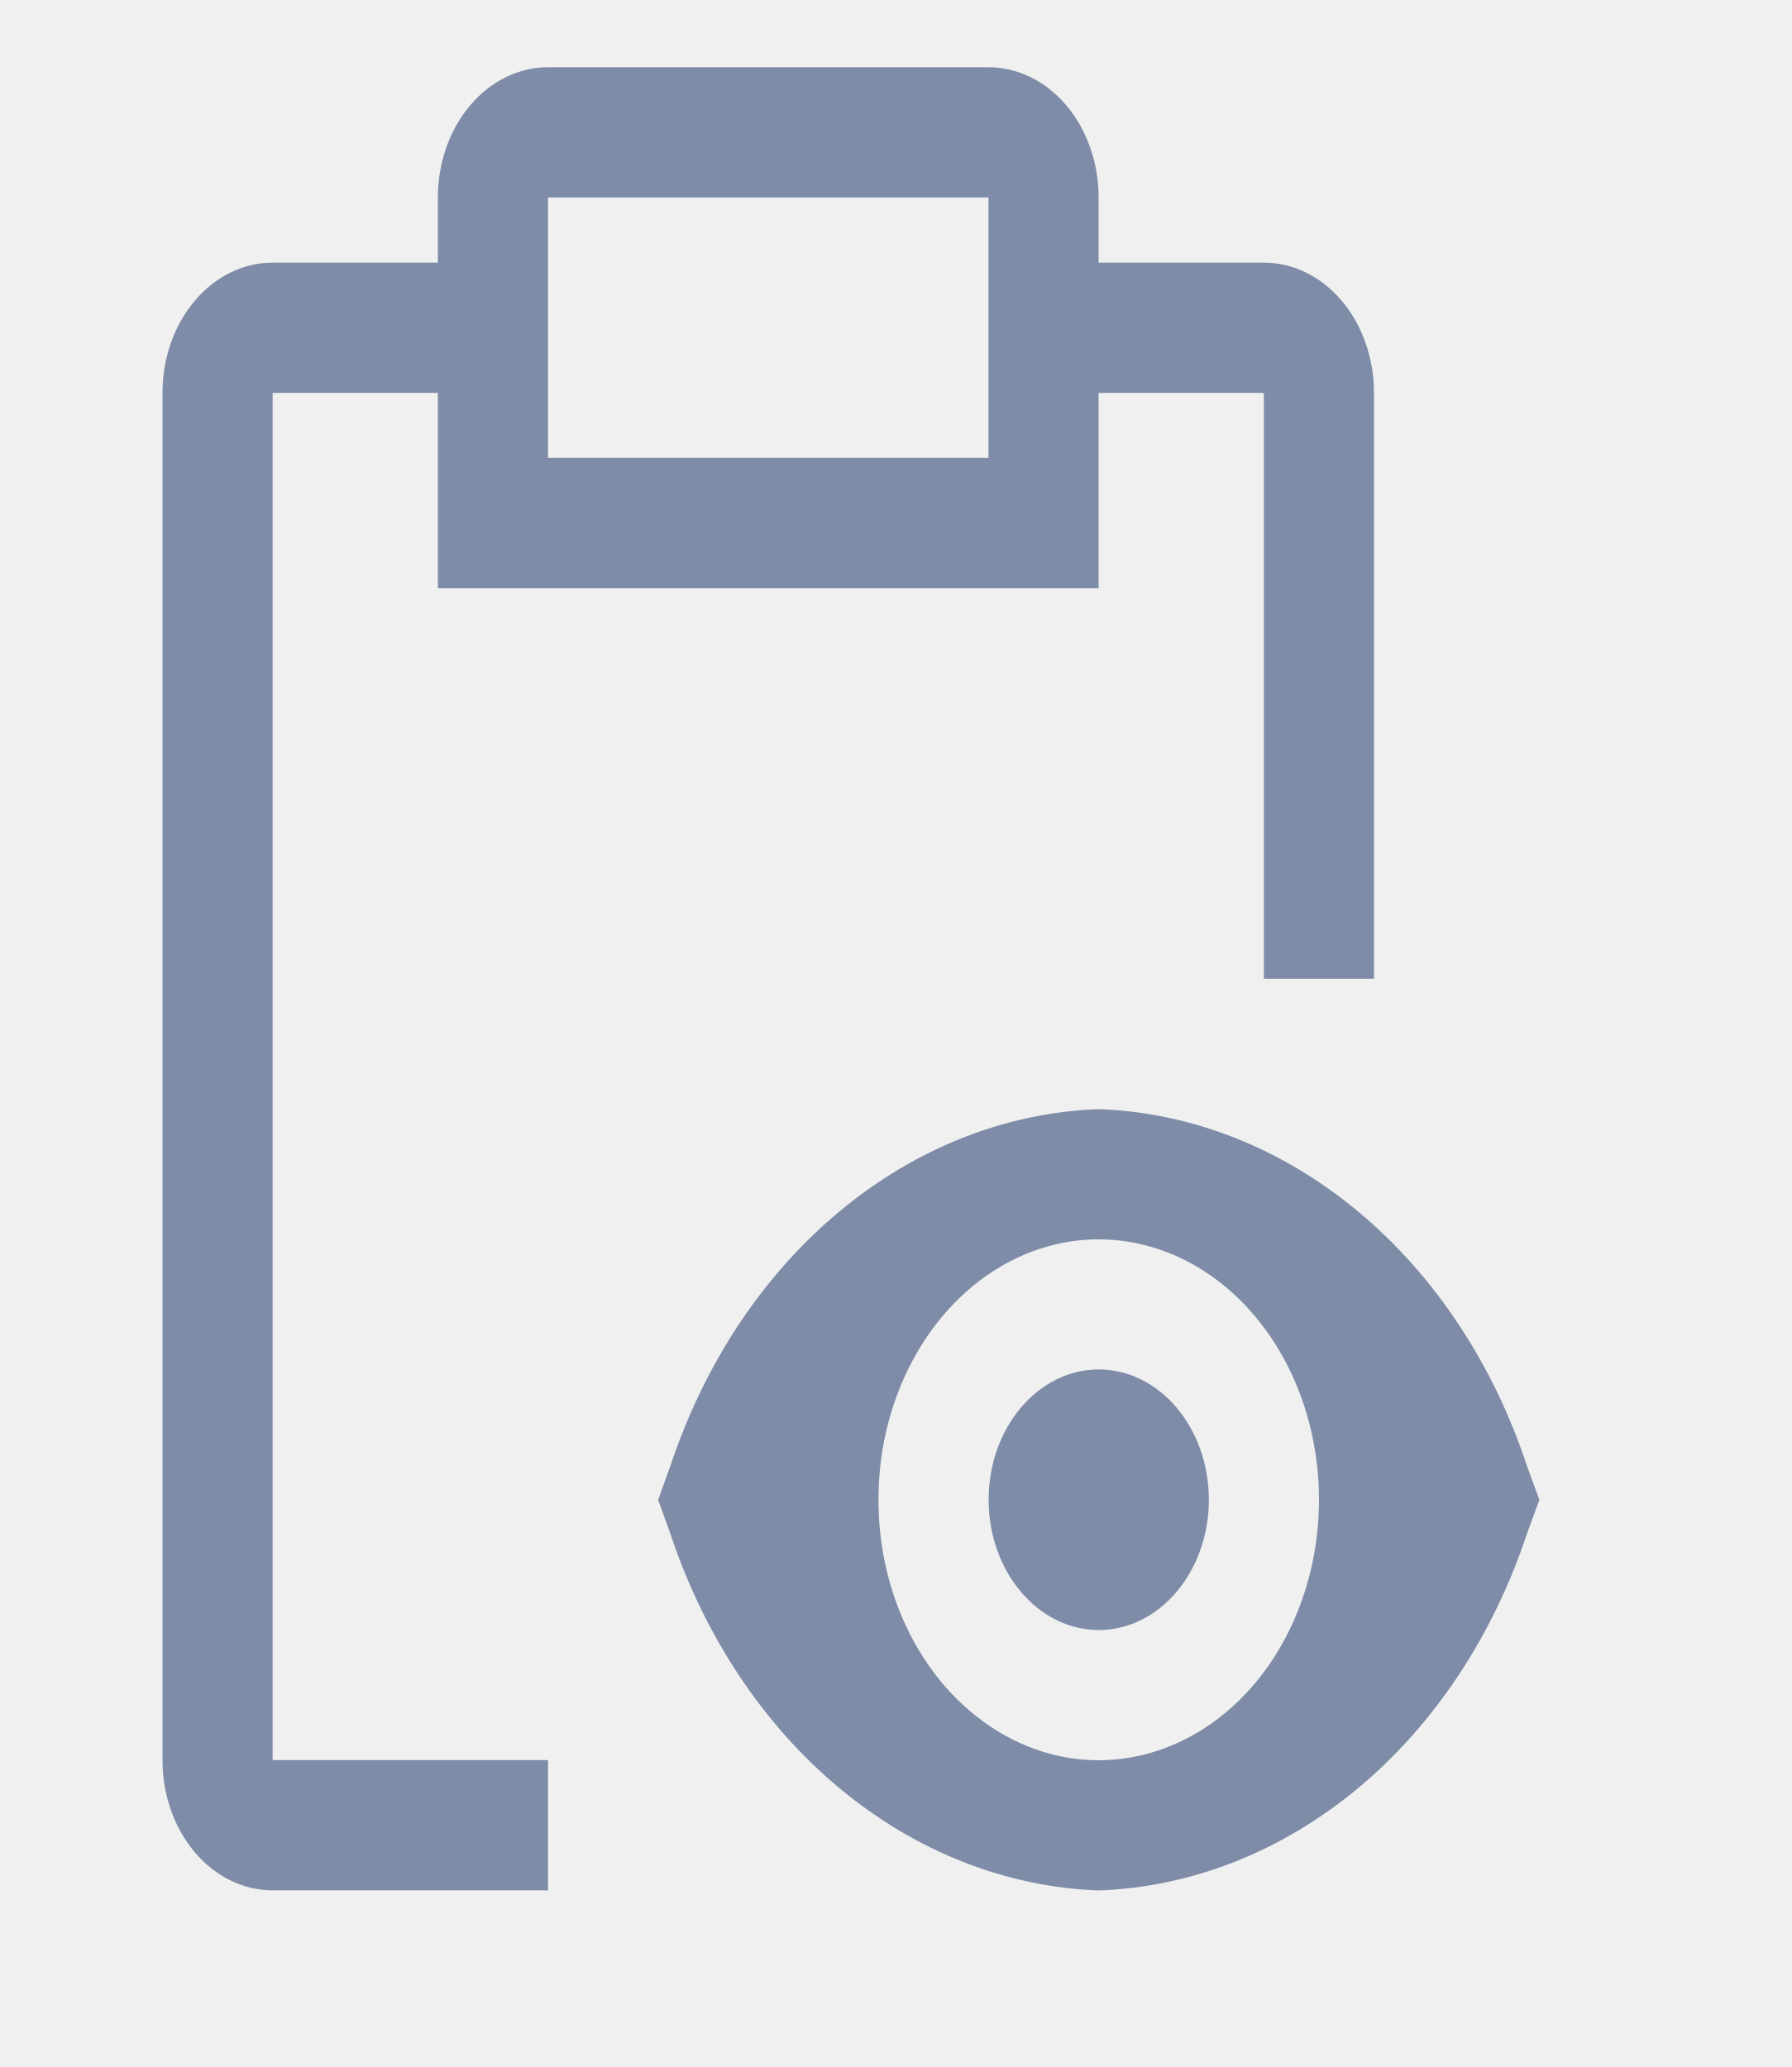
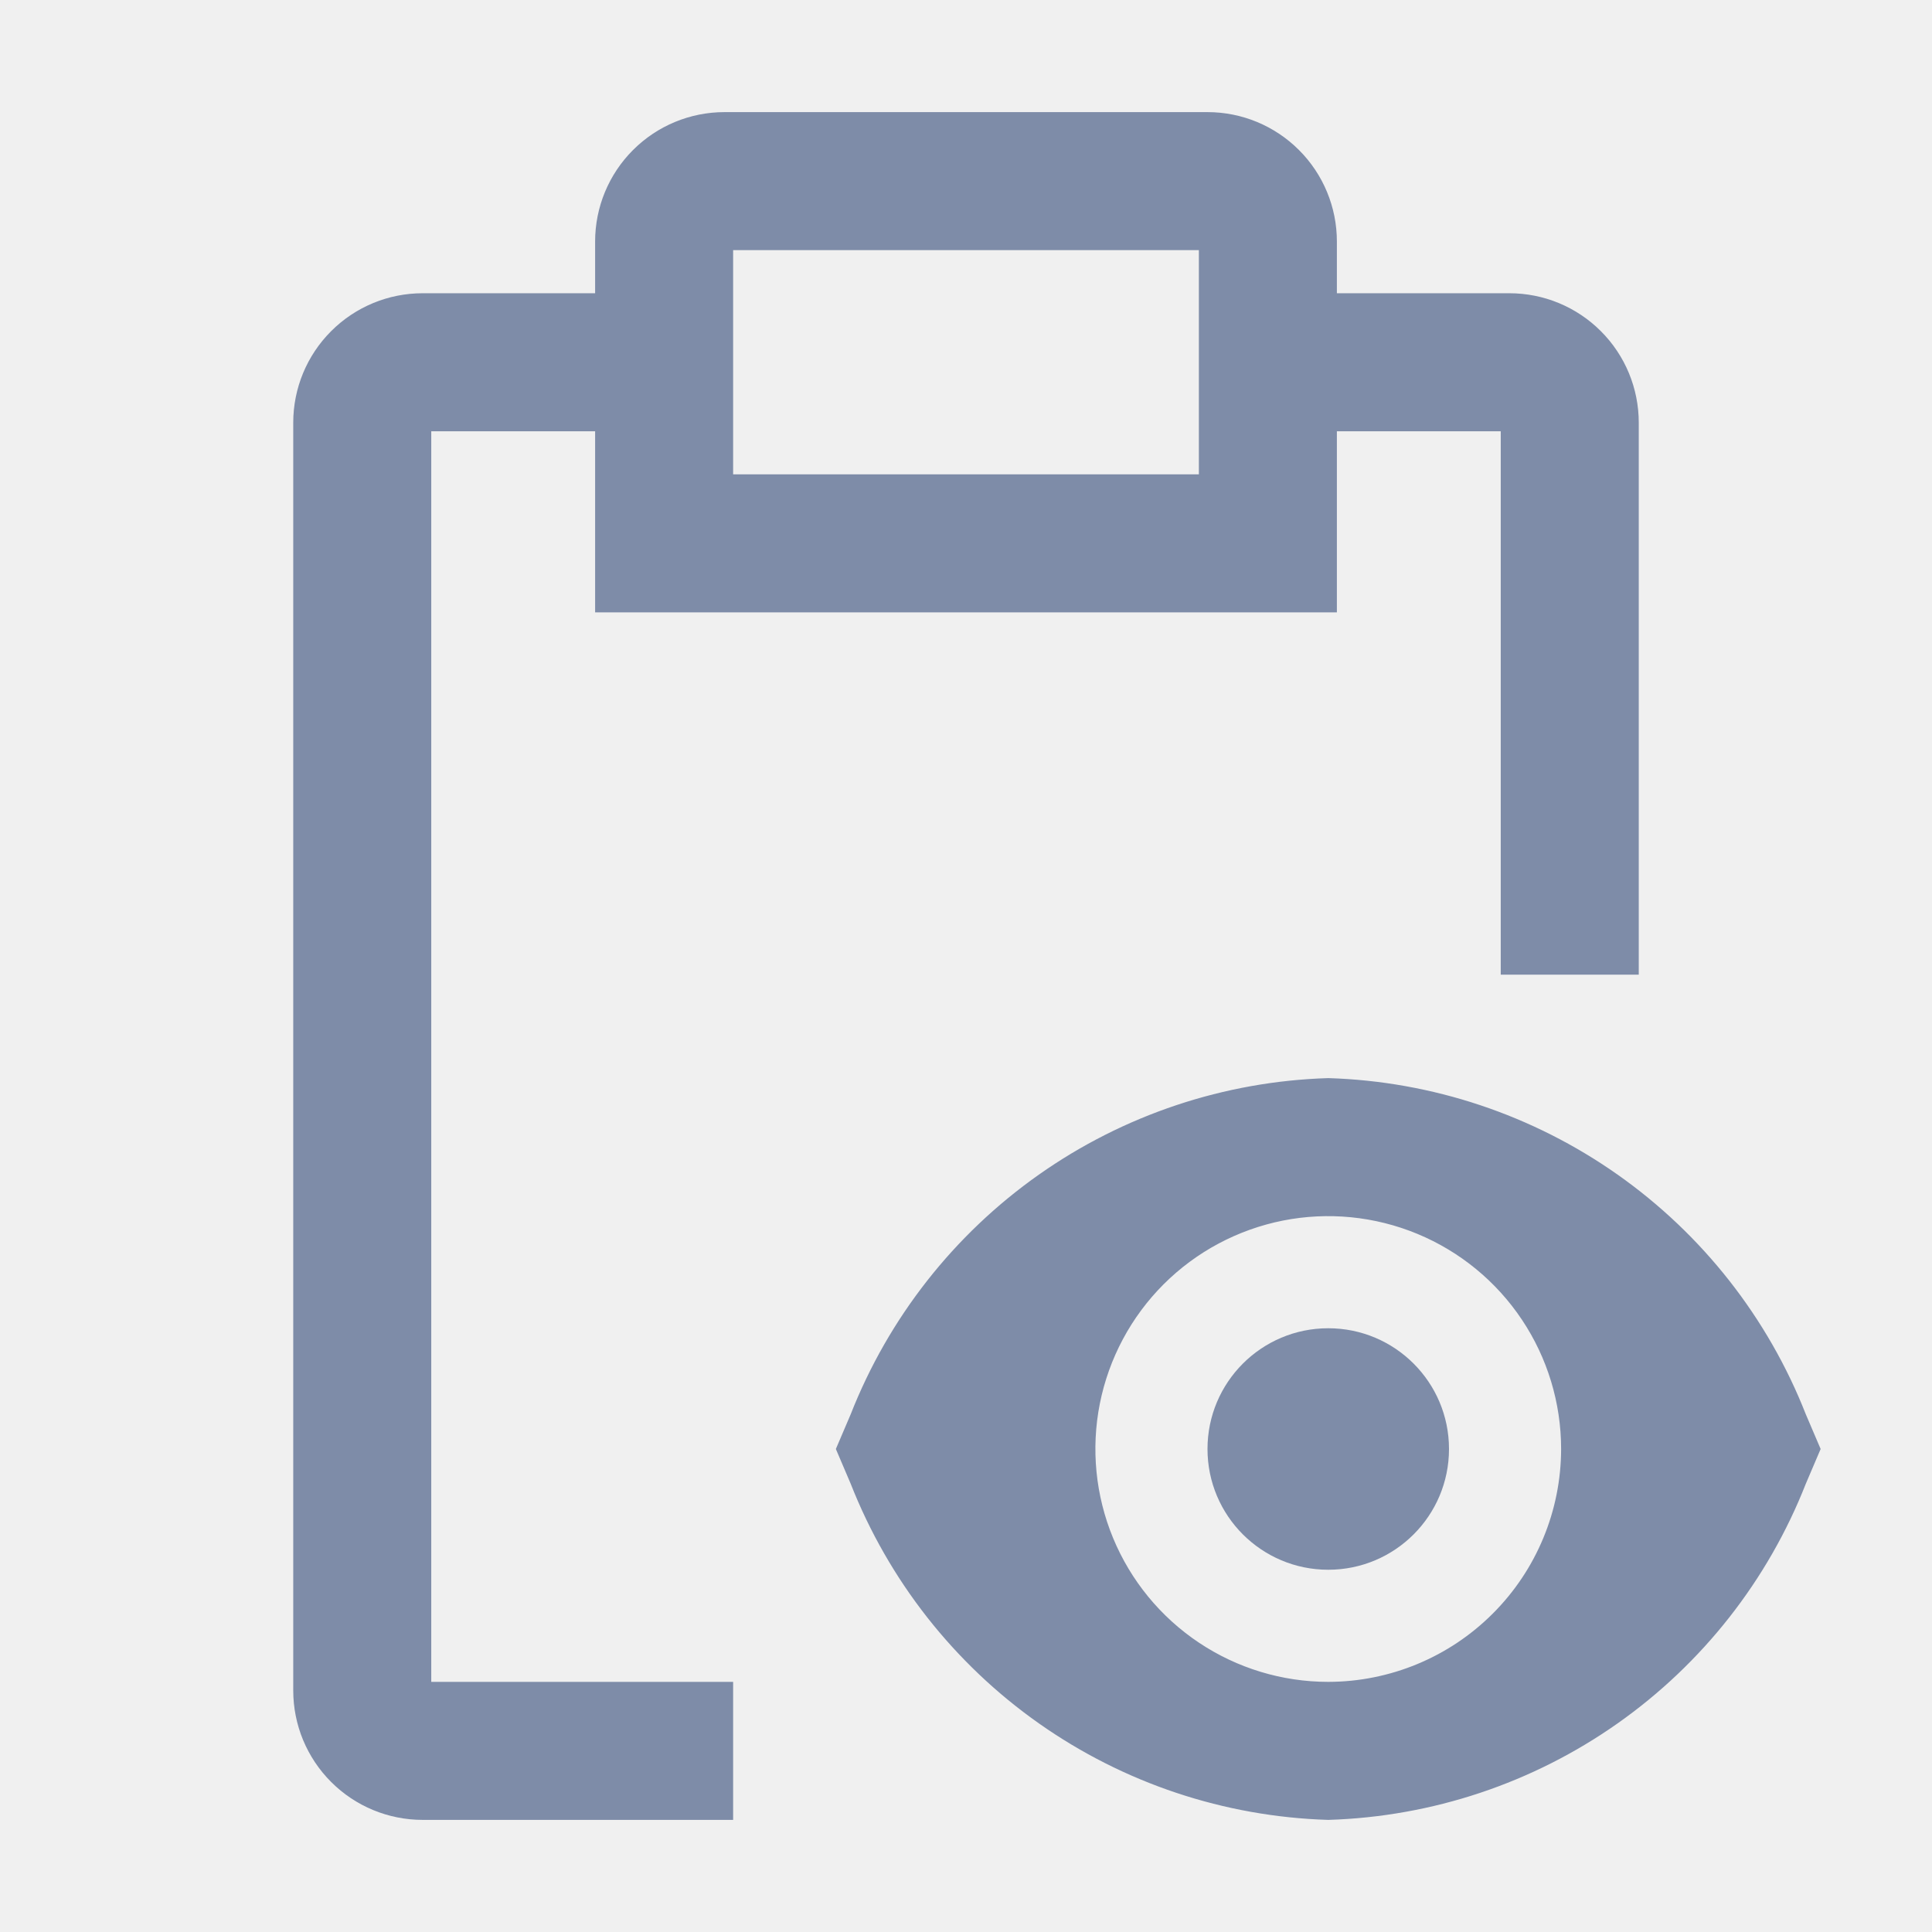
- <svg xmlns="http://www.w3.org/2000/svg" width="13" height="15" viewBox="0 0 13 15" fill="none">
-   <g clip-path="url(#clip0_3586_17547)">
-     <path d="M7.972 11.829C8.413 11.829 8.771 11.405 8.771 10.883C8.771 10.362 8.413 9.938 7.972 9.938C7.531 9.938 7.173 10.362 7.173 10.883C7.173 11.405 7.531 11.829 7.972 11.829Z" fill="#7E8CA8" />
-     <path d="M11.079 10.638C10.833 9.894 10.407 9.252 9.854 8.792C9.302 8.332 8.647 8.073 7.972 8.049C7.297 8.073 6.642 8.332 6.09 8.792C5.537 9.252 5.111 9.894 4.864 10.638L4.775 10.884L4.864 11.13C5.111 11.874 5.538 12.516 6.09 12.976C6.642 13.436 7.297 13.694 7.972 13.719C8.647 13.694 9.302 13.436 9.854 12.976C10.406 12.516 10.832 11.874 11.079 11.13L11.169 10.884L11.079 10.638ZM7.972 12.774C7.656 12.774 7.347 12.663 7.084 12.455C6.821 12.248 6.616 11.953 6.495 11.607C6.374 11.262 6.343 10.882 6.404 10.515C6.466 10.149 6.618 9.812 6.842 9.547C7.065 9.283 7.35 9.103 7.66 9.03C7.97 8.957 8.292 8.995 8.584 9.138C8.876 9.281 9.125 9.523 9.301 9.834C9.477 10.145 9.57 10.51 9.57 10.884C9.57 11.385 9.401 11.865 9.102 12.22C8.802 12.574 8.396 12.773 7.972 12.774Z" fill="#7E8CA8" />
-     <path d="M3.976 12.773H1.978V2.851H3.177V4.268H7.971V2.851H9.17V7.103H9.969V2.851C9.969 2.6 9.885 2.36 9.735 2.183C9.585 2.005 9.382 1.906 9.17 1.906H7.971V1.433C7.971 1.183 7.887 0.942 7.737 0.765C7.588 0.588 7.384 0.488 7.172 0.488H3.976C3.764 0.488 3.561 0.588 3.411 0.765C3.261 0.942 3.177 1.183 3.177 1.433V1.906H1.978C1.766 1.906 1.563 2.005 1.413 2.183C1.263 2.36 1.179 2.6 1.179 2.851V12.773C1.179 13.024 1.263 13.264 1.413 13.441C1.563 13.619 1.766 13.718 1.978 13.718H3.976V12.773ZM3.976 1.433H7.172V3.323H3.976V1.433Z" fill="#7E8CA8" />
-   </g>
-   <defs>
-     <clipPath id="clip0_3586_17547">
-       <rect width="11.839" height="14" fill="white" transform="translate(0.333008 0.103516)" />
-     </clipPath>
-   </defs>
+ <svg xmlns="http://www.w3.org/2000/svg" width="48" height="48" viewBox="0 0 48 48" fill="none">
+   <path d="M33 39C34.657 39 36 37.657 36 36C36 34.343 34.657 33 33 33C31.343 33 30 34.343 30 36C30 37.657 31.343 39 33 39Z" fill="#7E8CA8" />
+   <path d="M44.666 35.218C43.739 32.857 42.139 30.82 40.066 29.359C37.992 27.898 35.535 27.078 33 27C30.465 27.078 28.008 27.898 25.934 29.359C23.861 30.82 22.261 32.857 21.334 35.218L21 36L21.334 36.783C22.262 39.144 23.861 41.181 25.935 42.642C28.008 44.102 30.465 44.922 33 45C35.535 44.922 37.992 44.102 40.065 42.642C42.139 41.181 43.739 39.144 44.666 36.783L45 36L44.666 35.218ZM33 42C31.813 42 30.653 41.648 29.667 40.989C28.68 40.33 27.911 39.392 27.457 38.296C27.003 37.2 26.884 35.993 27.115 34.83C27.347 33.666 27.918 32.596 28.757 31.757C29.596 30.918 30.666 30.347 31.829 30.115C32.993 29.884 34.2 30.003 35.296 30.457C36.392 30.911 37.33 31.68 37.989 32.667C38.648 33.653 39 34.813 39 36C38.998 37.591 38.365 39.116 37.24 40.24C36.116 41.365 34.591 41.998 33 42Z" fill="#7E8CA8" stroke="#7E8CA8" stroke-width="0.429" />
+   <path d="M18 42H10.5V10.5H15V15H33V10.5H37.5V24H40.5V10.5C40.5 9.704 40.184 8.941 39.621 8.379C39.059 7.816 38.296 7.5 37.5 7.5H33V6C33 5.204 32.684 4.441 32.121 3.879C31.559 3.316 30.796 3 30 3H18C17.204 3 16.441 3.316 15.879 3.879C15.316 4.441 15 5.204 15 6V7.5H10.5C9.704 7.5 8.941 7.816 8.379 8.379C7.816 8.941 7.5 9.704 7.5 10.5V42C7.5 42.796 7.816 43.559 8.379 44.121C8.941 44.684 9.704 45 10.5 45H18V42ZM18 6H30V12H18V6Z" fill="#7E8CA8" stroke="#7E8CA8" stroke-width="0.429" />
</svg>
